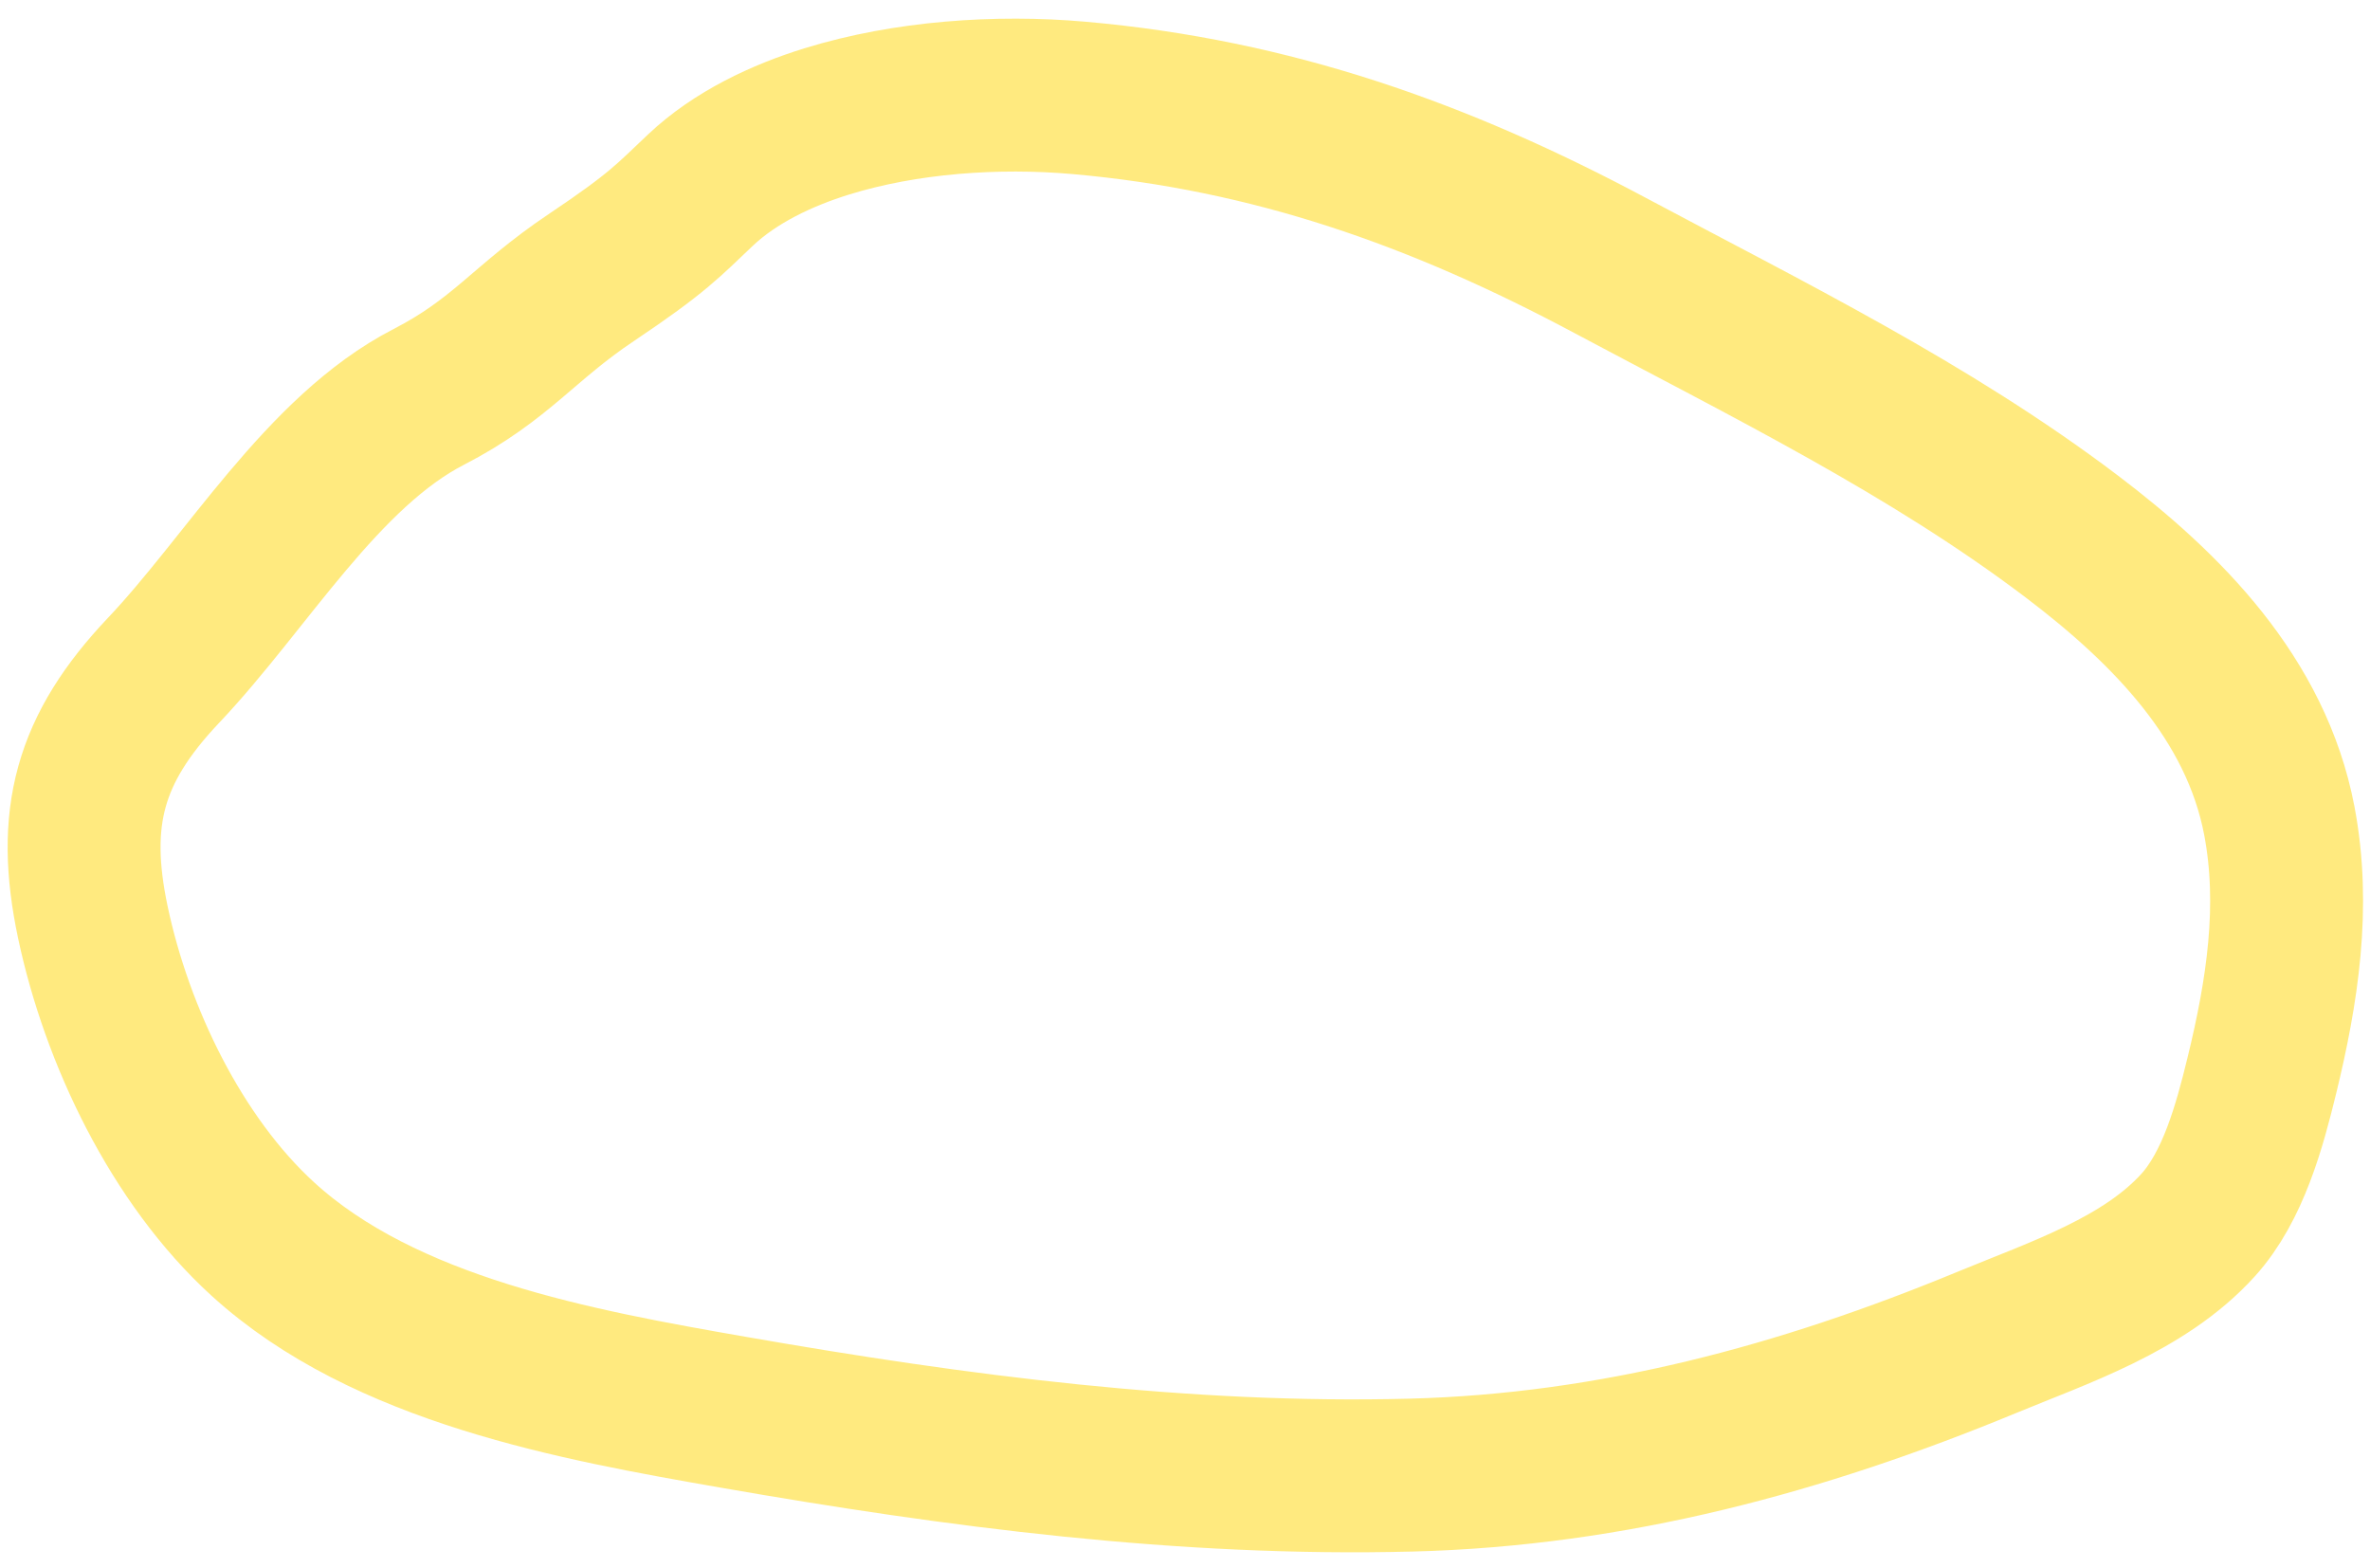
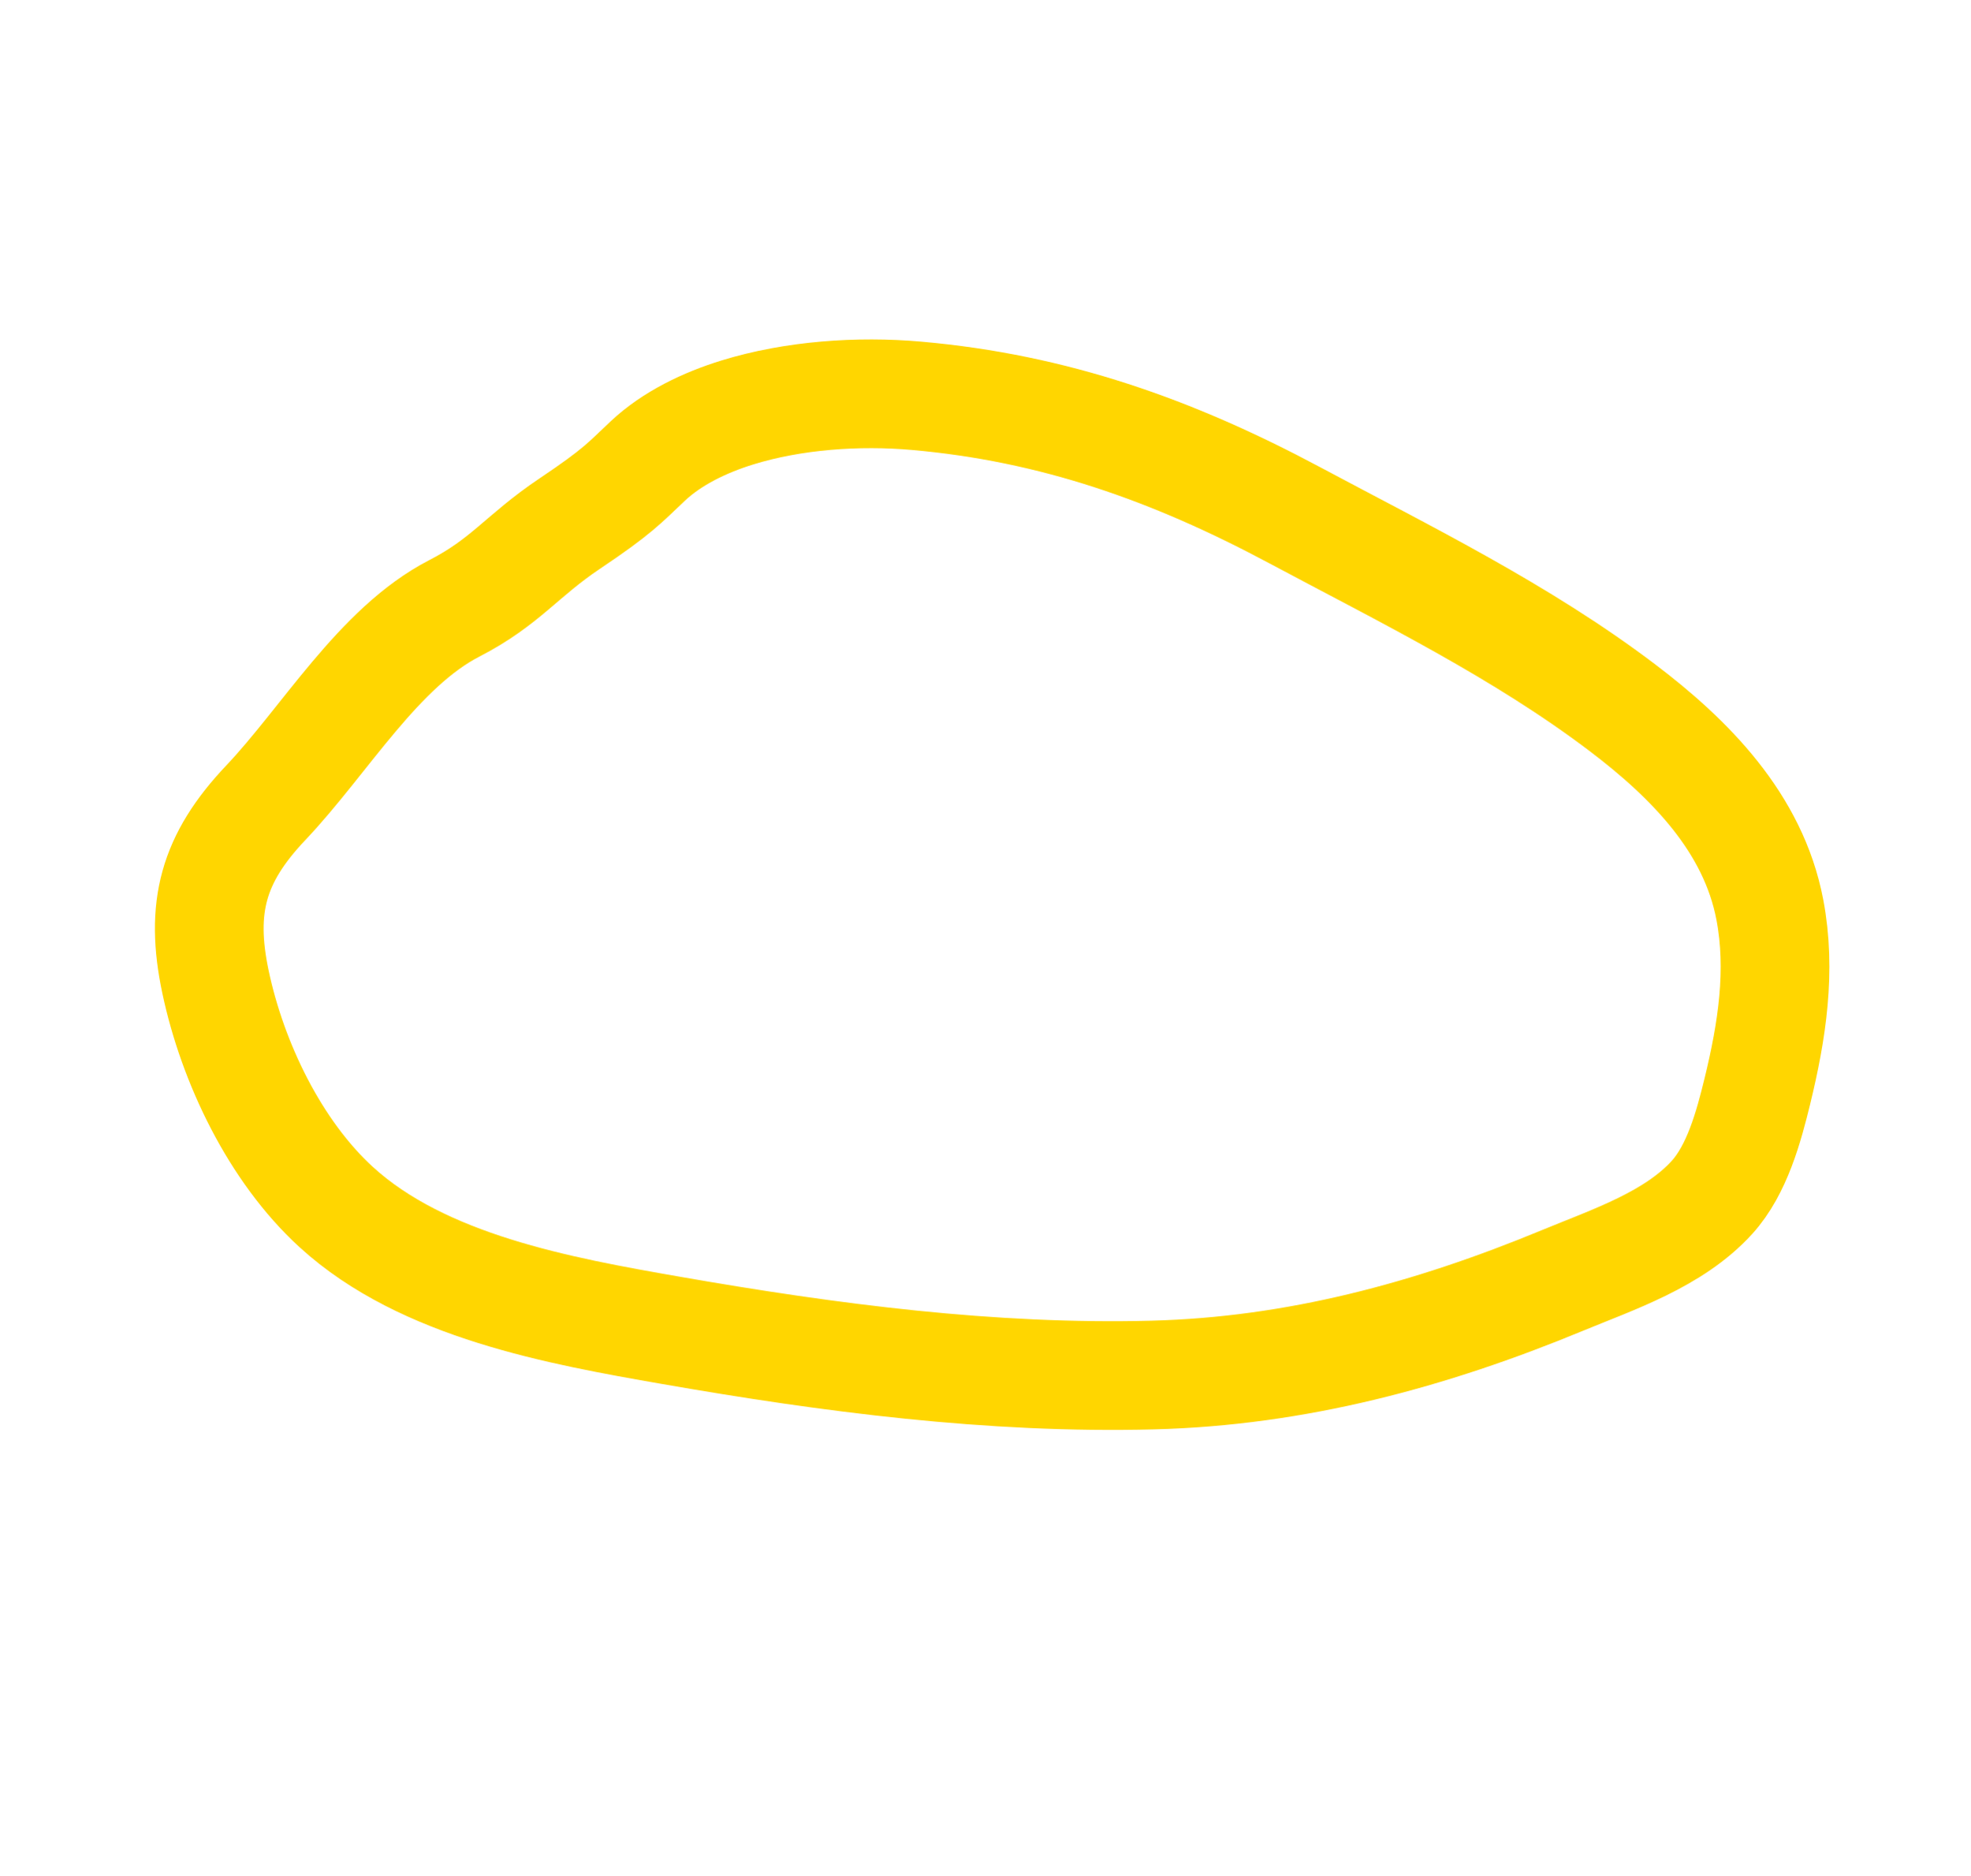
- <svg xmlns="http://www.w3.org/2000/svg" width="124" height="82" viewBox="0 0 124 82" fill="none">
-   <path d="M22.43 20.767C26.213 18.82 27.39 16.901 30.921 14.533C34.453 12.165 34.961 11.538 36.657 9.937C38.468 8.228 40.906 7.079 43.265 6.35C47.388 5.076 52.169 4.745 56.444 5.121C66.564 6.013 75.316 9.121 84.25 13.892C92.463 18.277 100.95 22.429 108.394 28.067C113.378 31.843 118.036 36.551 119.254 42.932C120.11 47.419 119.41 51.893 118.339 56.283C117.702 58.895 116.843 62.074 114.998 64.106C112.182 67.208 107.729 68.674 103.969 70.228C94.249 74.247 84.374 76.907 73.83 77.178C61.949 77.484 50.069 75.931 38.383 73.892C30.186 72.463 20.127 70.652 13.744 64.82C9.231 60.696 6.116 54.189 4.859 48.256C3.7 42.781 4.668 39.178 8.556 35.074C12.908 30.48 16.866 23.632 22.43 20.767Z" stroke="#FFD600" stroke-opacity="0.5" stroke-width="8" stroke-linecap="round" />
+ <svg xmlns="http://www.w3.org/2000/svg" width="145" height="138" viewBox="0 0 145 138" fill="none">
+   <path d="M33.43 44.767C37.213 42.82 38.39 40.901 41.921 38.533C45.453 36.165 45.961 35.538 47.657 33.937C49.468 32.228 51.906 31.079 54.265 30.35C58.388 29.076 63.169 28.745 67.444 29.122C77.564 30.013 86.316 33.121 95.25 37.892C103.463 42.278 111.95 46.429 119.394 52.067C124.378 55.843 129.036 60.551 130.254 66.933C131.11 71.419 130.41 75.893 129.339 80.284C128.702 82.895 127.843 86.074 125.998 88.106C123.182 91.208 118.729 92.674 114.969 94.228C105.249 98.247 95.374 100.907 84.83 101.179C72.949 101.484 61.069 99.931 49.383 97.892C41.186 96.463 31.127 94.652 24.744 88.82C20.231 84.696 17.116 78.189 15.859 72.256C14.7 66.781 15.668 63.178 19.556 59.074C23.908 54.481 27.866 47.632 33.43 44.767Z" stroke="#FFD600" stroke-width="8" stroke-linecap="round" />
</svg>
